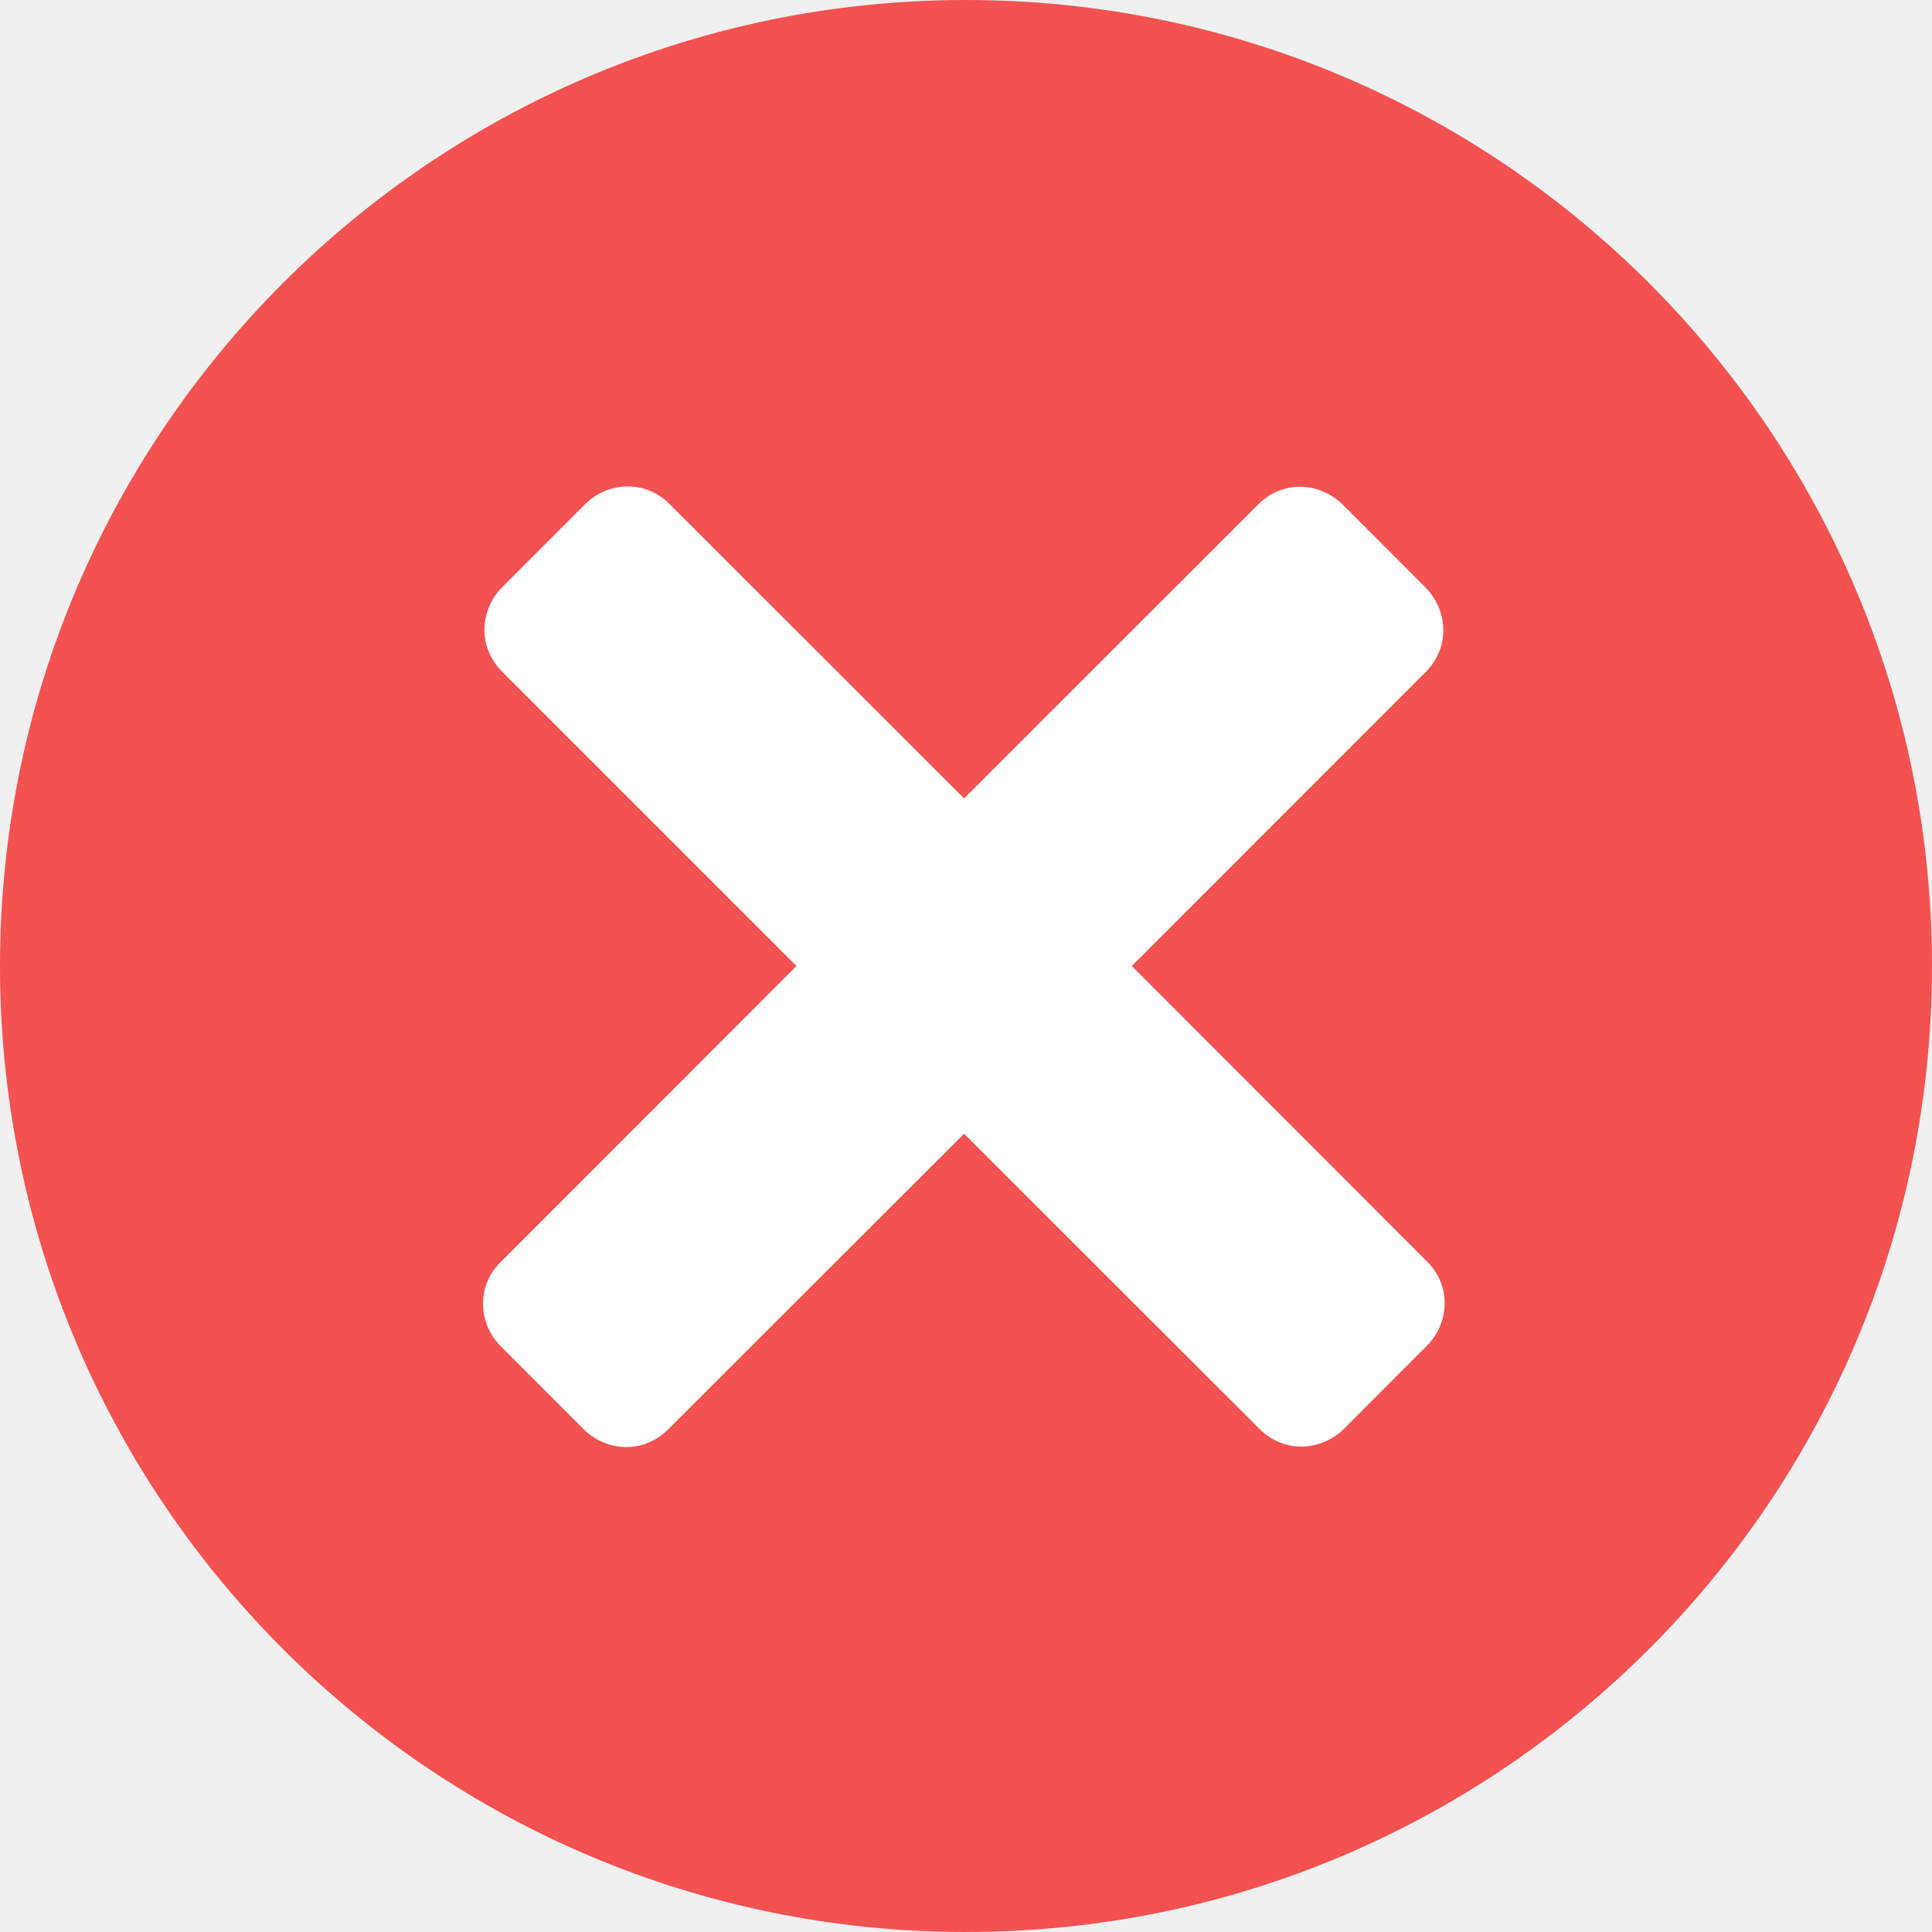
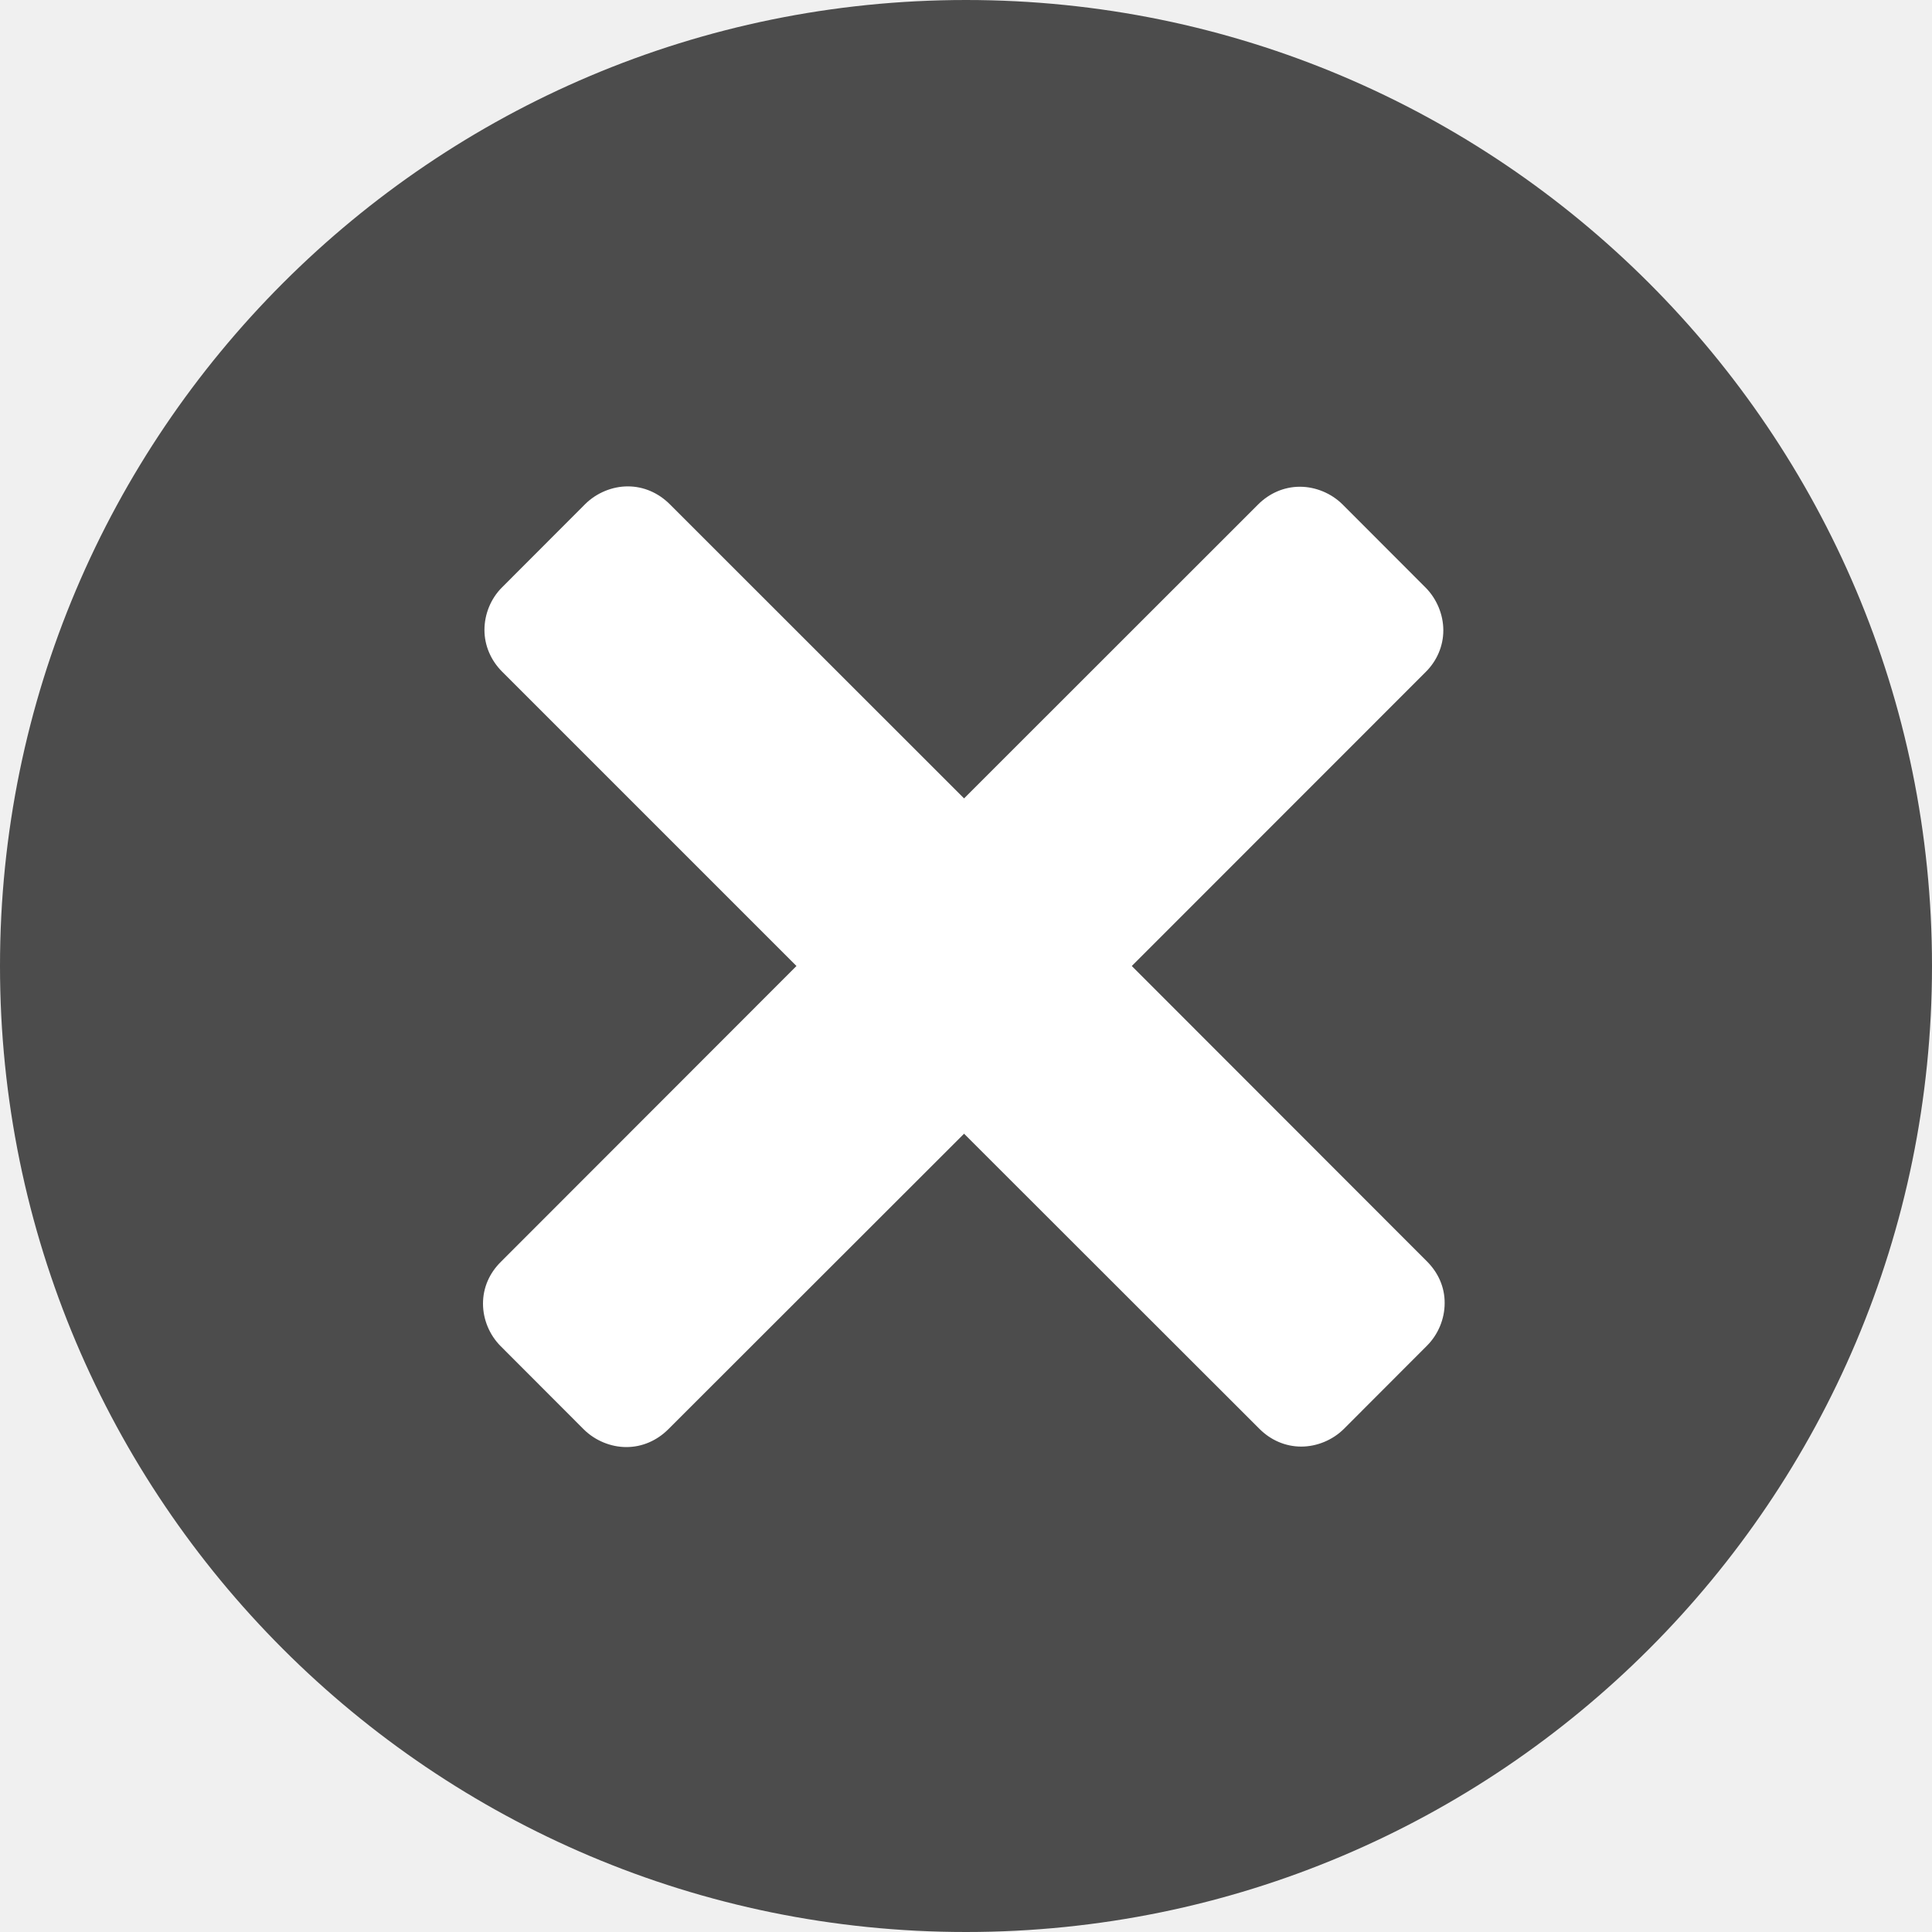
<svg xmlns="http://www.w3.org/2000/svg" version="1.1" id="Layer_1" x="0px" y="0px" width="16px" height="16px" viewBox="0 0 16 16" enable-background="new 0 0 16 16" xml:space="preserve">
-   <path fill="#F45151" d="M8,16c-4.417,0-8-3.582-8-8c0-4.416,3.583-8,8-8s8,3.584,8,8C16,12.418,12.417,16,8,16z" />
+   <path fill="#4C4C4C" d="M8,16c-4.417,0-8-3.582-8-8c0-4.416,3.583-8,8-8s8,3.584,8,8C16,12.418,12.417,16,8,16z" />
  <path fill="#FFFFFF" d="M11.818,10.447L9.373,8l2.434-2.435c0.092-0.091,0.146-0.214,0.146-0.345c0-0.131-0.055-0.261-0.146-0.353  l-0.689-0.69c-0.093-0.092-0.223-0.146-0.353-0.146c-0.131,0-0.253,0.054-0.345,0.146L7.984,6.612L5.545,4.174  C5.452,4.082,5.331,4.028,5.199,4.028c-0.129,0-0.259,0.054-0.352,0.146l-0.689,0.69C4.065,4.956,4.012,5.086,4.012,5.217  c0,0.13,0.054,0.253,0.146,0.345L6.596,8l-2.449,2.451C4.054,10.543,4,10.663,4,10.796c0,0.131,0.054,0.26,0.146,0.352l0.689,0.69  c0.093,0.092,0.223,0.146,0.352,0.146c0.132,0,0.253-0.054,0.346-0.146l2.451-2.449l2.447,2.445  c0.092,0.092,0.214,0.146,0.345,0.146c0.13,0,0.26-0.054,0.353-0.146l0.689-0.69c0.092-0.092,0.146-0.221,0.146-0.352  C11.965,10.659,11.91,10.539,11.818,10.447z" />
</svg>
